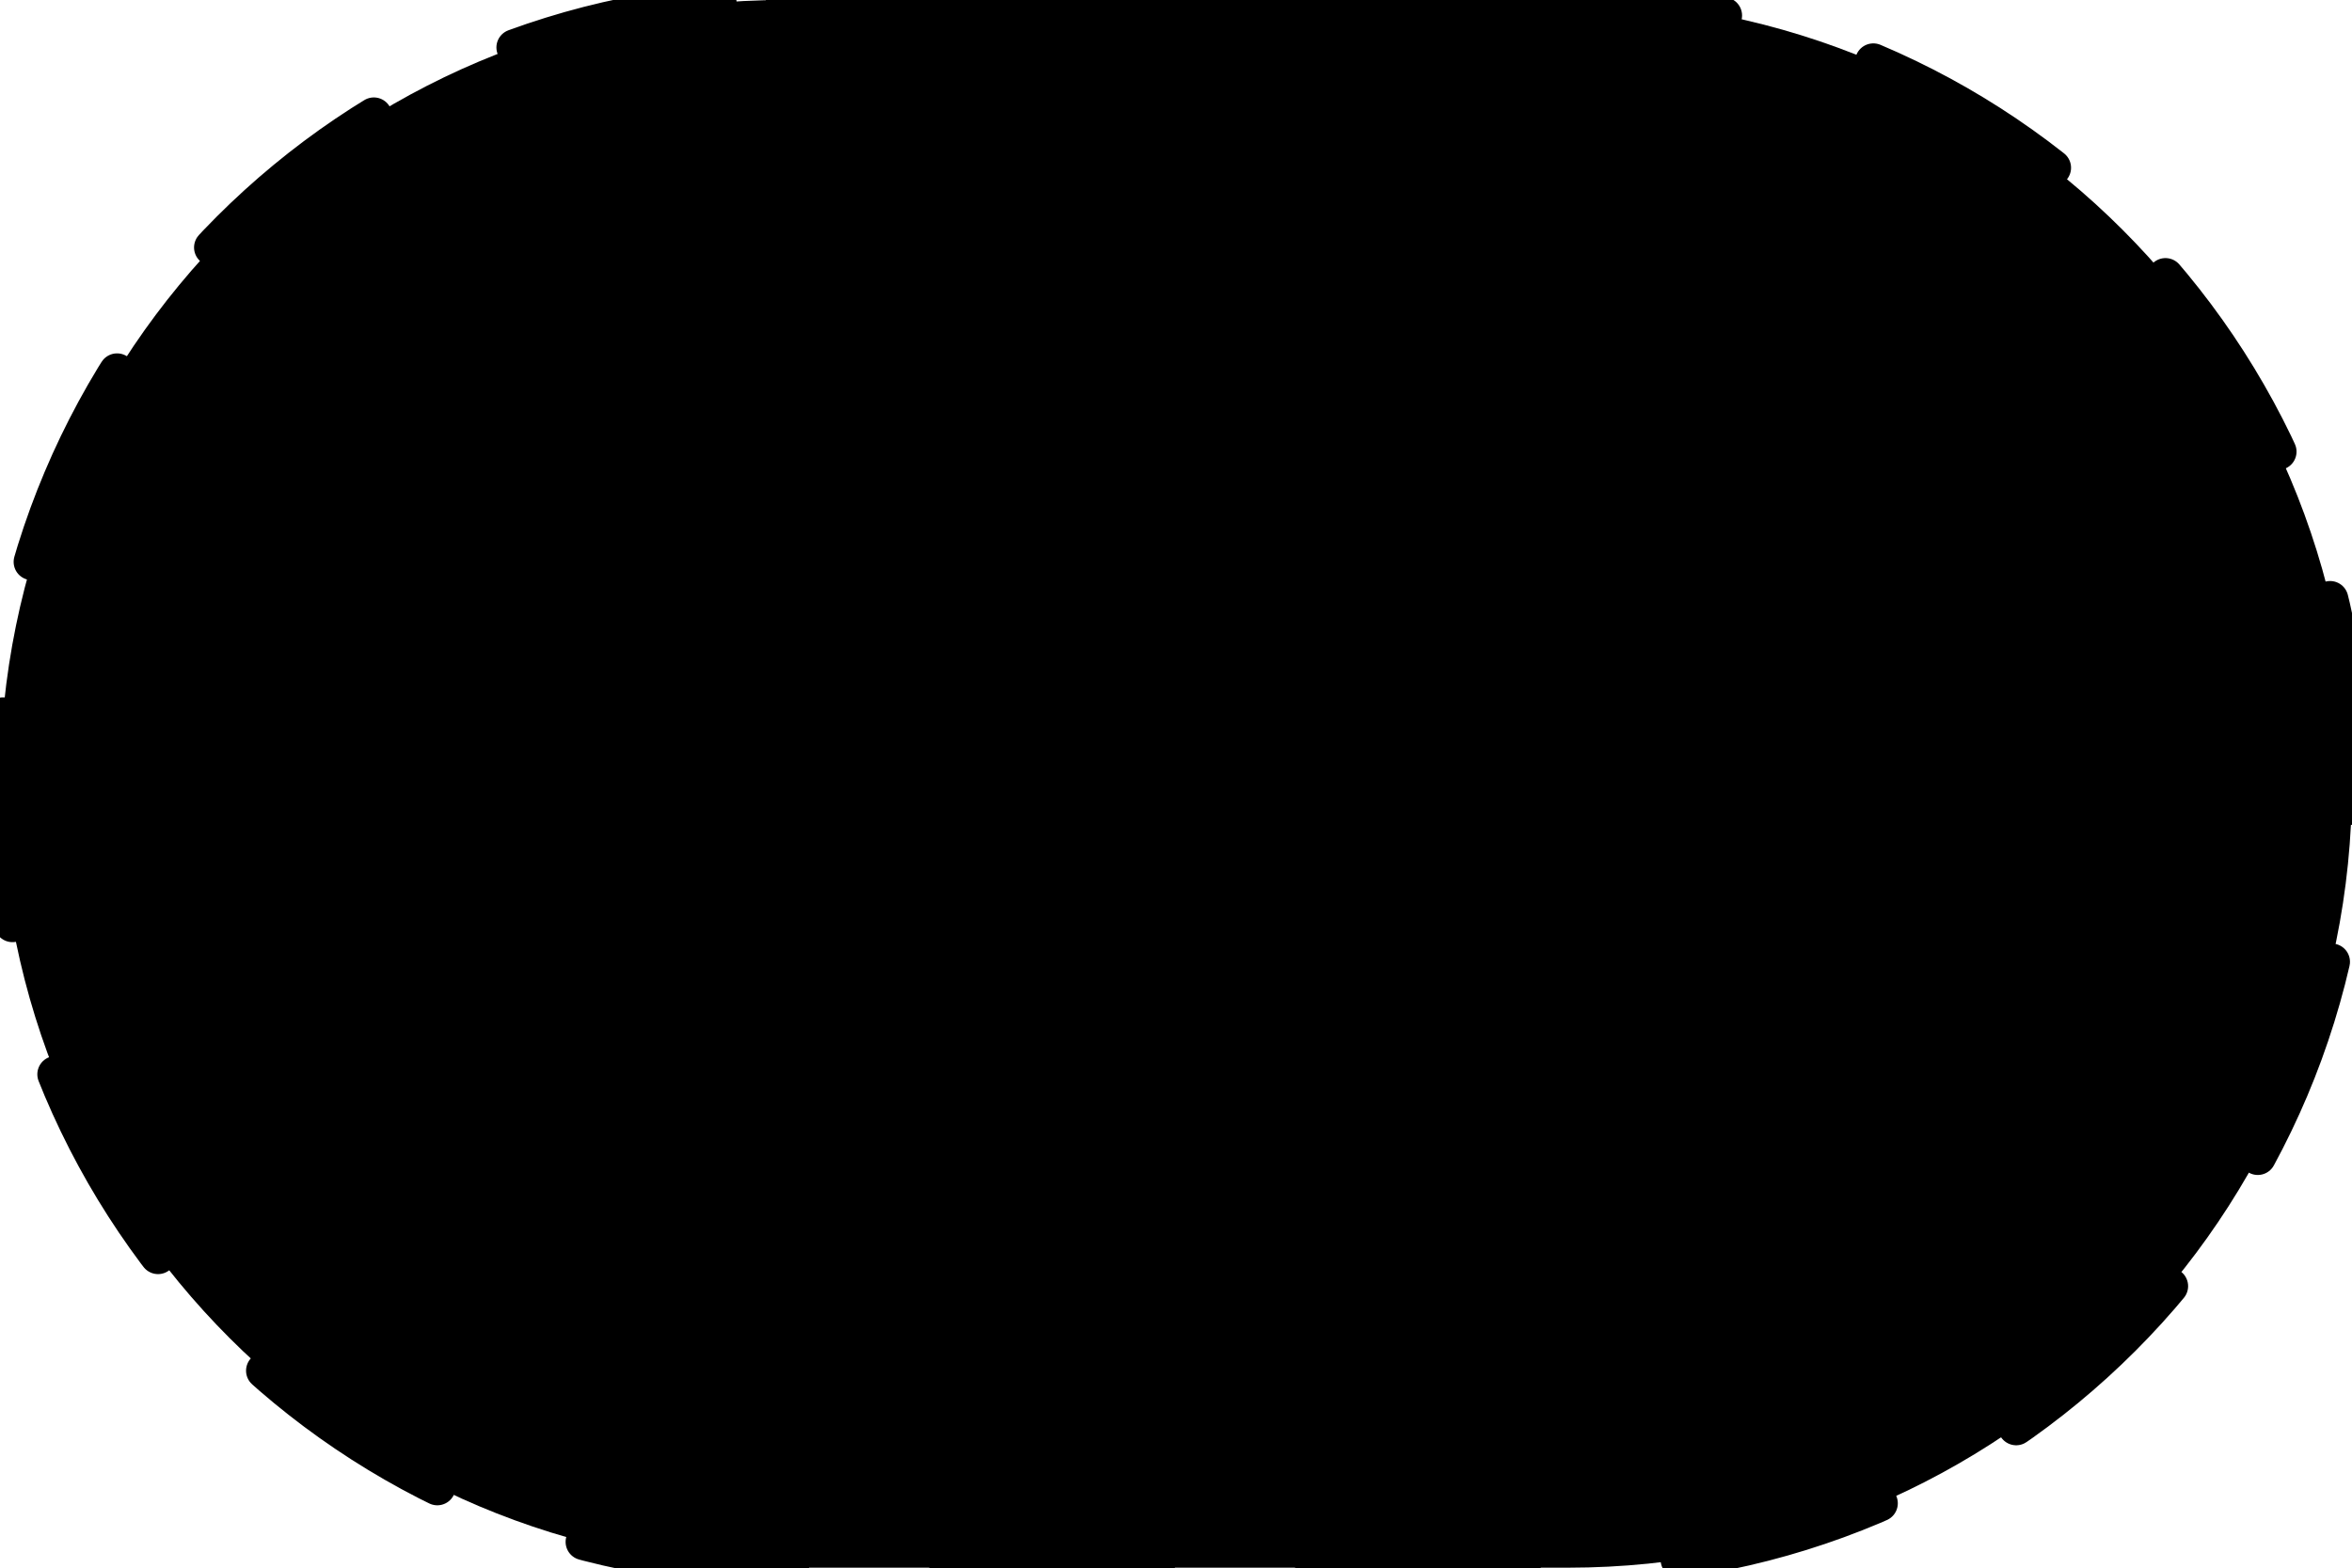
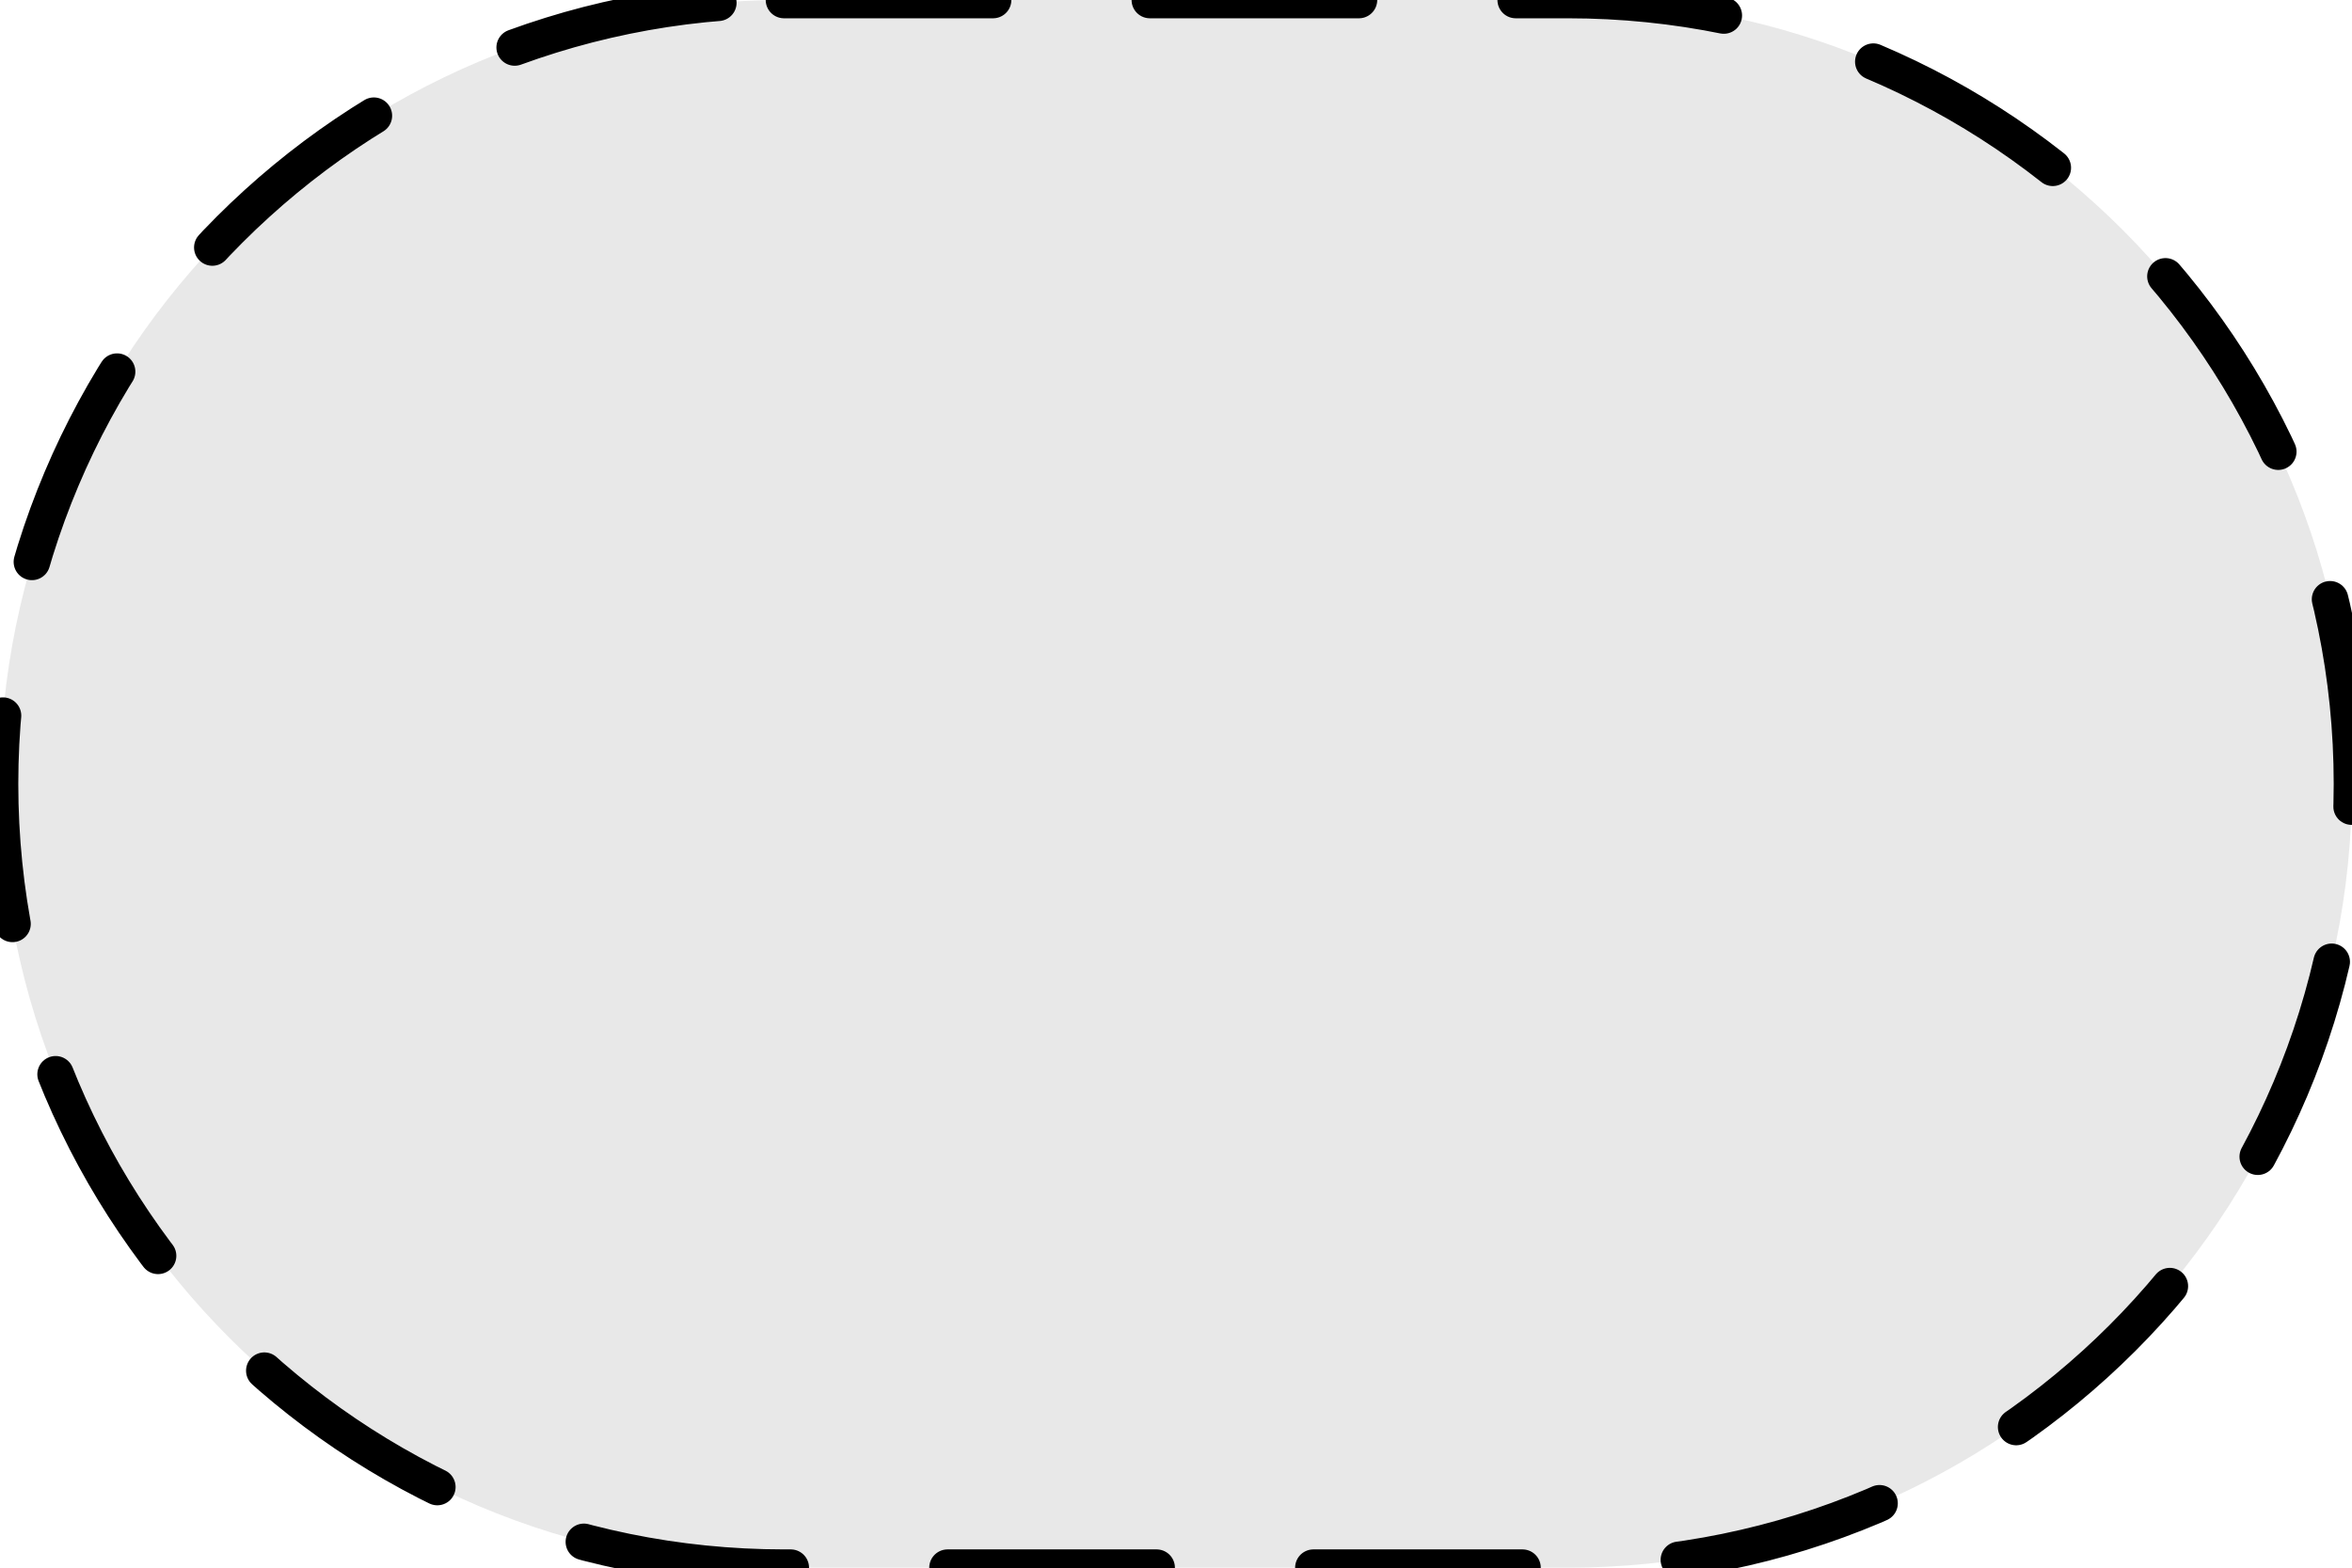
<svg xmlns="http://www.w3.org/2000/svg" xmlns:ns1="http://www.b3mn.org/oryx" width="90" height="60" version="1.0">
  <ns1:magnets>
    <ns1:magnet ns1:cx="0" ns1:cy="30" ns1:anchors="left" />
    <ns1:magnet ns1:cx="45" ns1:cy="60" ns1:anchors="bottom" />
    <ns1:magnet ns1:cx="90" ns1:cy="30" ns1:anchors="right" />
    <ns1:magnet ns1:cx="45" ns1:cy="0" ns1:anchors="top" />
    <ns1:magnet ns1:cx="45" ns1:cy="30" ns1:anchors="center" ns1:default="yes" />
  </ns1:magnets>
  <g>
-     <rect x="0" y="0" width="90" height="60" rx="30" ry="30" style="stroke:#000000;stroke-width:1.4;stroke-linecap:round;stroke-linejoin:round" id="structurevariance" ns1:resize="vertical horizontal" stroke-dasharray="8, 6" />
+     <rect x="0" y="0" width="90" height="60" rx="30" ry="30" style="fill:#e8e8e8;stroke:#000000;stroke-width:1.4;stroke-linecap:round;stroke-linejoin:round" id="structurevariance" ns1:resize="vertical horizontal" stroke-dasharray="8, 6" />
    <text font-size="12" id="text" x="40" y="22" ns1:align="middle center" stroke="black" />
  </g>
</svg>
